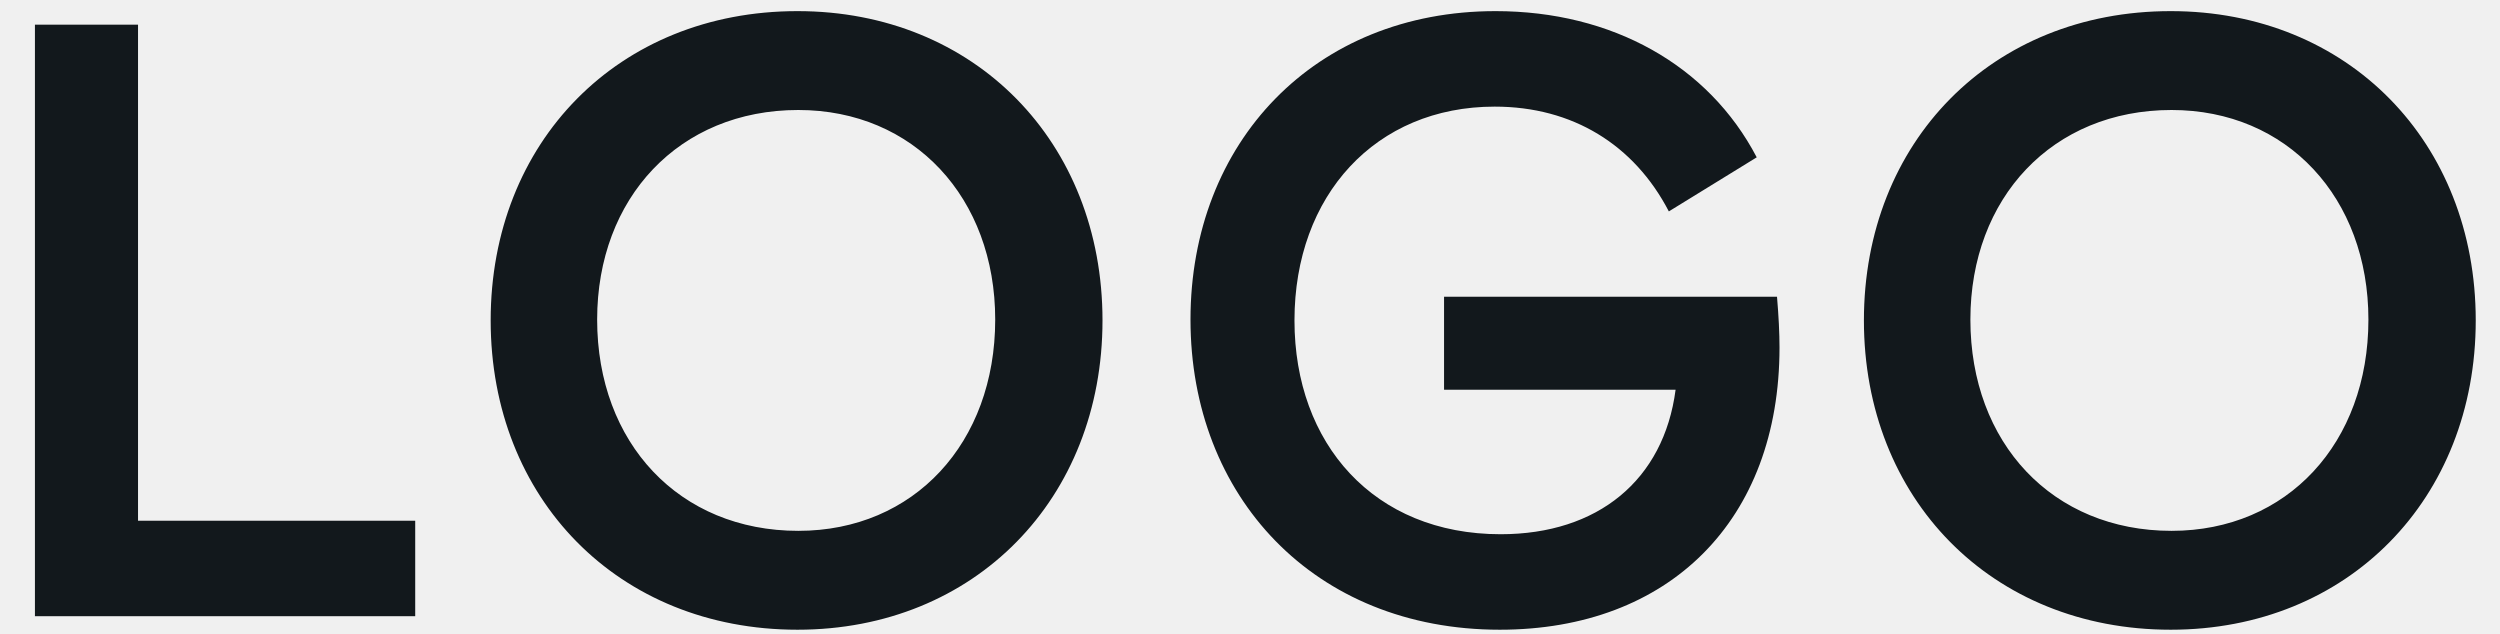
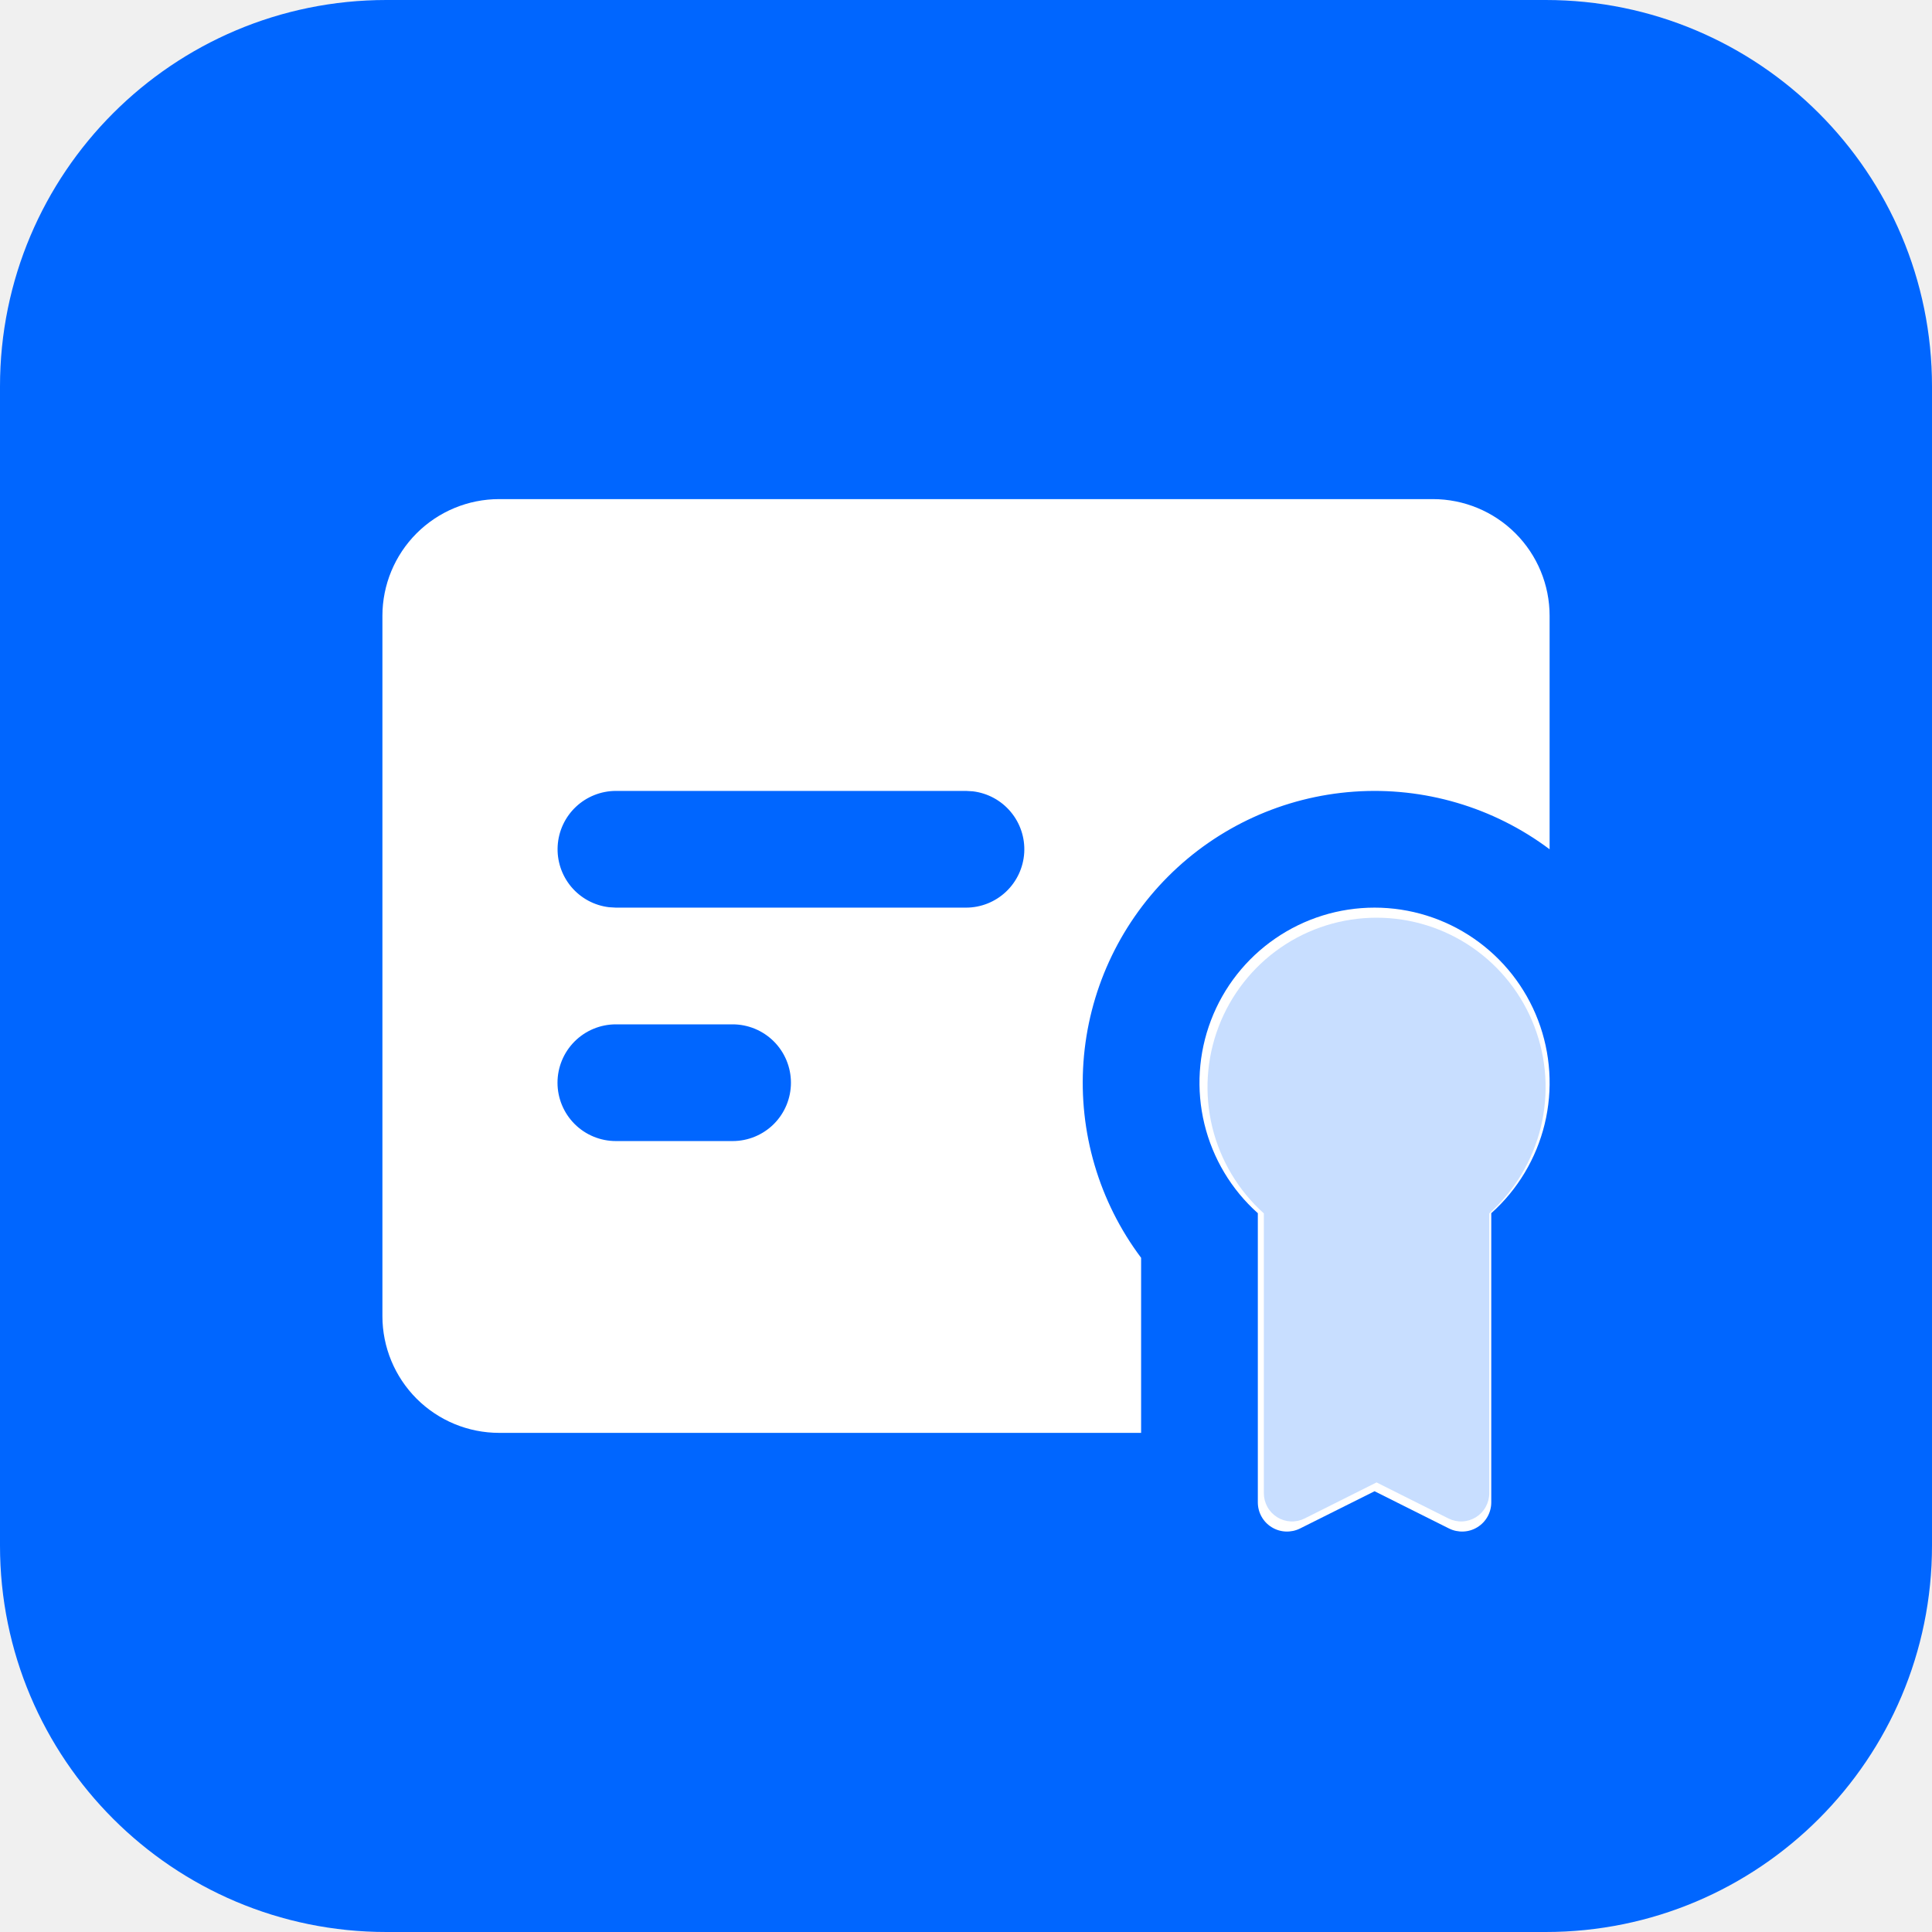
- <svg xmlns="http://www.w3.org/2000/svg" width="71" height="18" viewBox="0 0 71 18" fill="none">
-   <path d="M0.992 17.5V0.7H3.92V14.788H11.792V17.5H0.992ZM22.648 17.884C17.559 17.884 13.935 14.164 13.935 9.1C13.935 4.036 17.559 0.316 22.648 0.316C27.688 0.316 31.311 4.036 31.311 9.1C31.311 14.164 27.688 17.884 22.648 17.884ZM22.672 15.076C25.959 15.076 28.264 12.58 28.264 9.076C28.264 5.62 25.959 3.124 22.672 3.124C19.288 3.124 16.959 5.62 16.959 9.076C16.959 12.58 19.288 15.076 22.672 15.076ZM50.538 9.868C50.538 14.788 47.395 17.884 42.594 17.884C37.315 17.884 33.81 14.092 33.81 9.076C33.81 4.036 37.339 0.316 42.474 0.316C45.786 0.316 48.523 1.852 49.891 4.468L47.395 6.004C46.41 4.108 44.658 3.028 42.45 3.028C39.066 3.028 36.763 5.548 36.763 9.1C36.763 12.604 39.019 15.172 42.618 15.172C45.379 15.172 47.251 13.636 47.587 11.068H41.011V8.428H50.467C50.514 8.98 50.538 9.46 50.538 9.868ZM61.648 17.884C56.559 17.884 52.935 14.164 52.935 9.1C52.935 4.036 56.559 0.316 61.648 0.316C66.688 0.316 70.311 4.036 70.311 9.1C70.311 14.164 66.688 17.884 61.648 17.884ZM61.672 15.076C64.96 15.076 67.263 12.58 67.263 9.076C67.263 5.62 64.96 3.124 61.672 3.124C58.288 3.124 55.959 5.62 55.959 9.076C55.959 12.58 58.288 15.076 61.672 15.076Z" fill="#12181C" />
+ <svg xmlns="http://www.w3.org/2000/svg" width="80" height="80" viewBox="0 0 80 80" fill="none">
+   <rect width="80" height="80" rx="16" fill="#0066FF" />
+   <path fill-rule="evenodd" clip-rule="evenodd" d="M56.917 37.583C58.385 37.583 59.819 38.029 61.028 38.862C62.237 39.694 63.165 40.874 63.689 42.246C64.213 43.618 64.308 45.116 63.962 46.543C63.615 47.969 62.844 49.258 61.75 50.236V62.21C61.75 62.416 61.697 62.619 61.597 62.799C61.496 62.979 61.352 63.13 61.176 63.238C61.001 63.347 60.801 63.408 60.595 63.417C60.389 63.426 60.184 63.383 60 63.291L56.917 61.749L53.833 63.291C53.649 63.383 53.444 63.426 53.238 63.417C53.032 63.408 52.833 63.347 52.657 63.238C52.482 63.13 52.337 62.979 52.237 62.799C52.136 62.619 52.084 62.416 52.084 62.21V50.236C50.989 49.258 50.218 47.969 49.872 46.543C49.526 45.116 49.621 43.618 50.145 42.246C50.668 40.874 51.596 39.694 52.806 38.862C54.015 38.029 55.449 37.583 56.917 37.583ZM59.333 20.667C60.615 20.667 61.844 21.177 62.751 22.083C63.657 22.989 64.166 24.219 64.166 25.5V35.167C61.84 33.422 58.961 32.574 56.06 32.781C53.159 32.987 50.429 34.233 48.373 36.289C46.316 38.346 45.071 41.075 44.864 43.976C44.658 46.877 45.505 49.756 47.251 52.083V59.332H20.669C19.387 59.332 18.157 58.823 17.251 57.917C16.345 57.01 15.835 55.781 15.835 54.499V25.5C15.835 24.219 16.345 22.989 17.251 22.083C18.157 21.177 19.387 20.667 20.669 20.667H59.333ZM30.335 42.416H25.502C24.861 42.416 24.246 42.671 23.793 43.124C23.34 43.577 23.085 44.192 23.085 44.833C23.085 45.474 23.34 46.089 23.793 46.542C24.246 46.995 24.861 47.249 25.502 47.249H30.335C30.976 47.249 31.59 46.995 32.044 46.542C32.497 46.089 32.751 45.474 32.751 44.833C32.751 44.192 32.497 43.577 32.044 43.124C31.59 42.671 30.976 42.416 30.335 42.416ZM40.001 32.75H25.502C24.886 32.751 24.293 32.987 23.845 33.41C23.398 33.832 23.128 34.41 23.092 35.025C23.056 35.64 23.256 36.245 23.651 36.718C24.047 37.19 24.607 37.494 25.219 37.566L25.502 37.583H40.001C40.617 37.583 41.209 37.347 41.657 36.924C42.105 36.501 42.374 35.923 42.411 35.308C42.447 34.694 42.247 34.088 41.851 33.616C41.456 33.143 40.895 32.84 40.284 32.767L40.001 32.75Z" fill="white" />
+   <path fill-rule="evenodd" clip-rule="evenodd" d="M57 38C58.418 38 59.802 38.431 60.97 39.237C62.137 40.043 63.033 41.185 63.539 42.512C64.045 43.839 64.137 45.289 63.803 46.67C63.468 48.05 62.723 49.297 61.667 50.244V61.831C61.667 62.03 61.616 62.226 61.519 62.4C61.422 62.575 61.282 62.721 61.113 62.826C60.944 62.93 60.751 62.99 60.552 62.999C60.353 63.008 60.155 62.965 59.977 62.876L57 61.384L54.023 62.876C53.845 62.965 53.647 63.008 53.448 62.999C53.249 62.99 53.056 62.93 52.887 62.826C52.718 62.721 52.578 62.575 52.481 62.4C52.384 62.226 52.333 62.03 52.333 61.831V50.244C51.277 49.297 50.532 48.05 50.197 46.67C49.863 45.289 49.955 43.839 50.461 42.512C50.967 41.185 51.863 40.043 53.03 39.237C54.198 38.431 55.582 38 57 38Z" fill="#C8DEFF" />
</svg>
